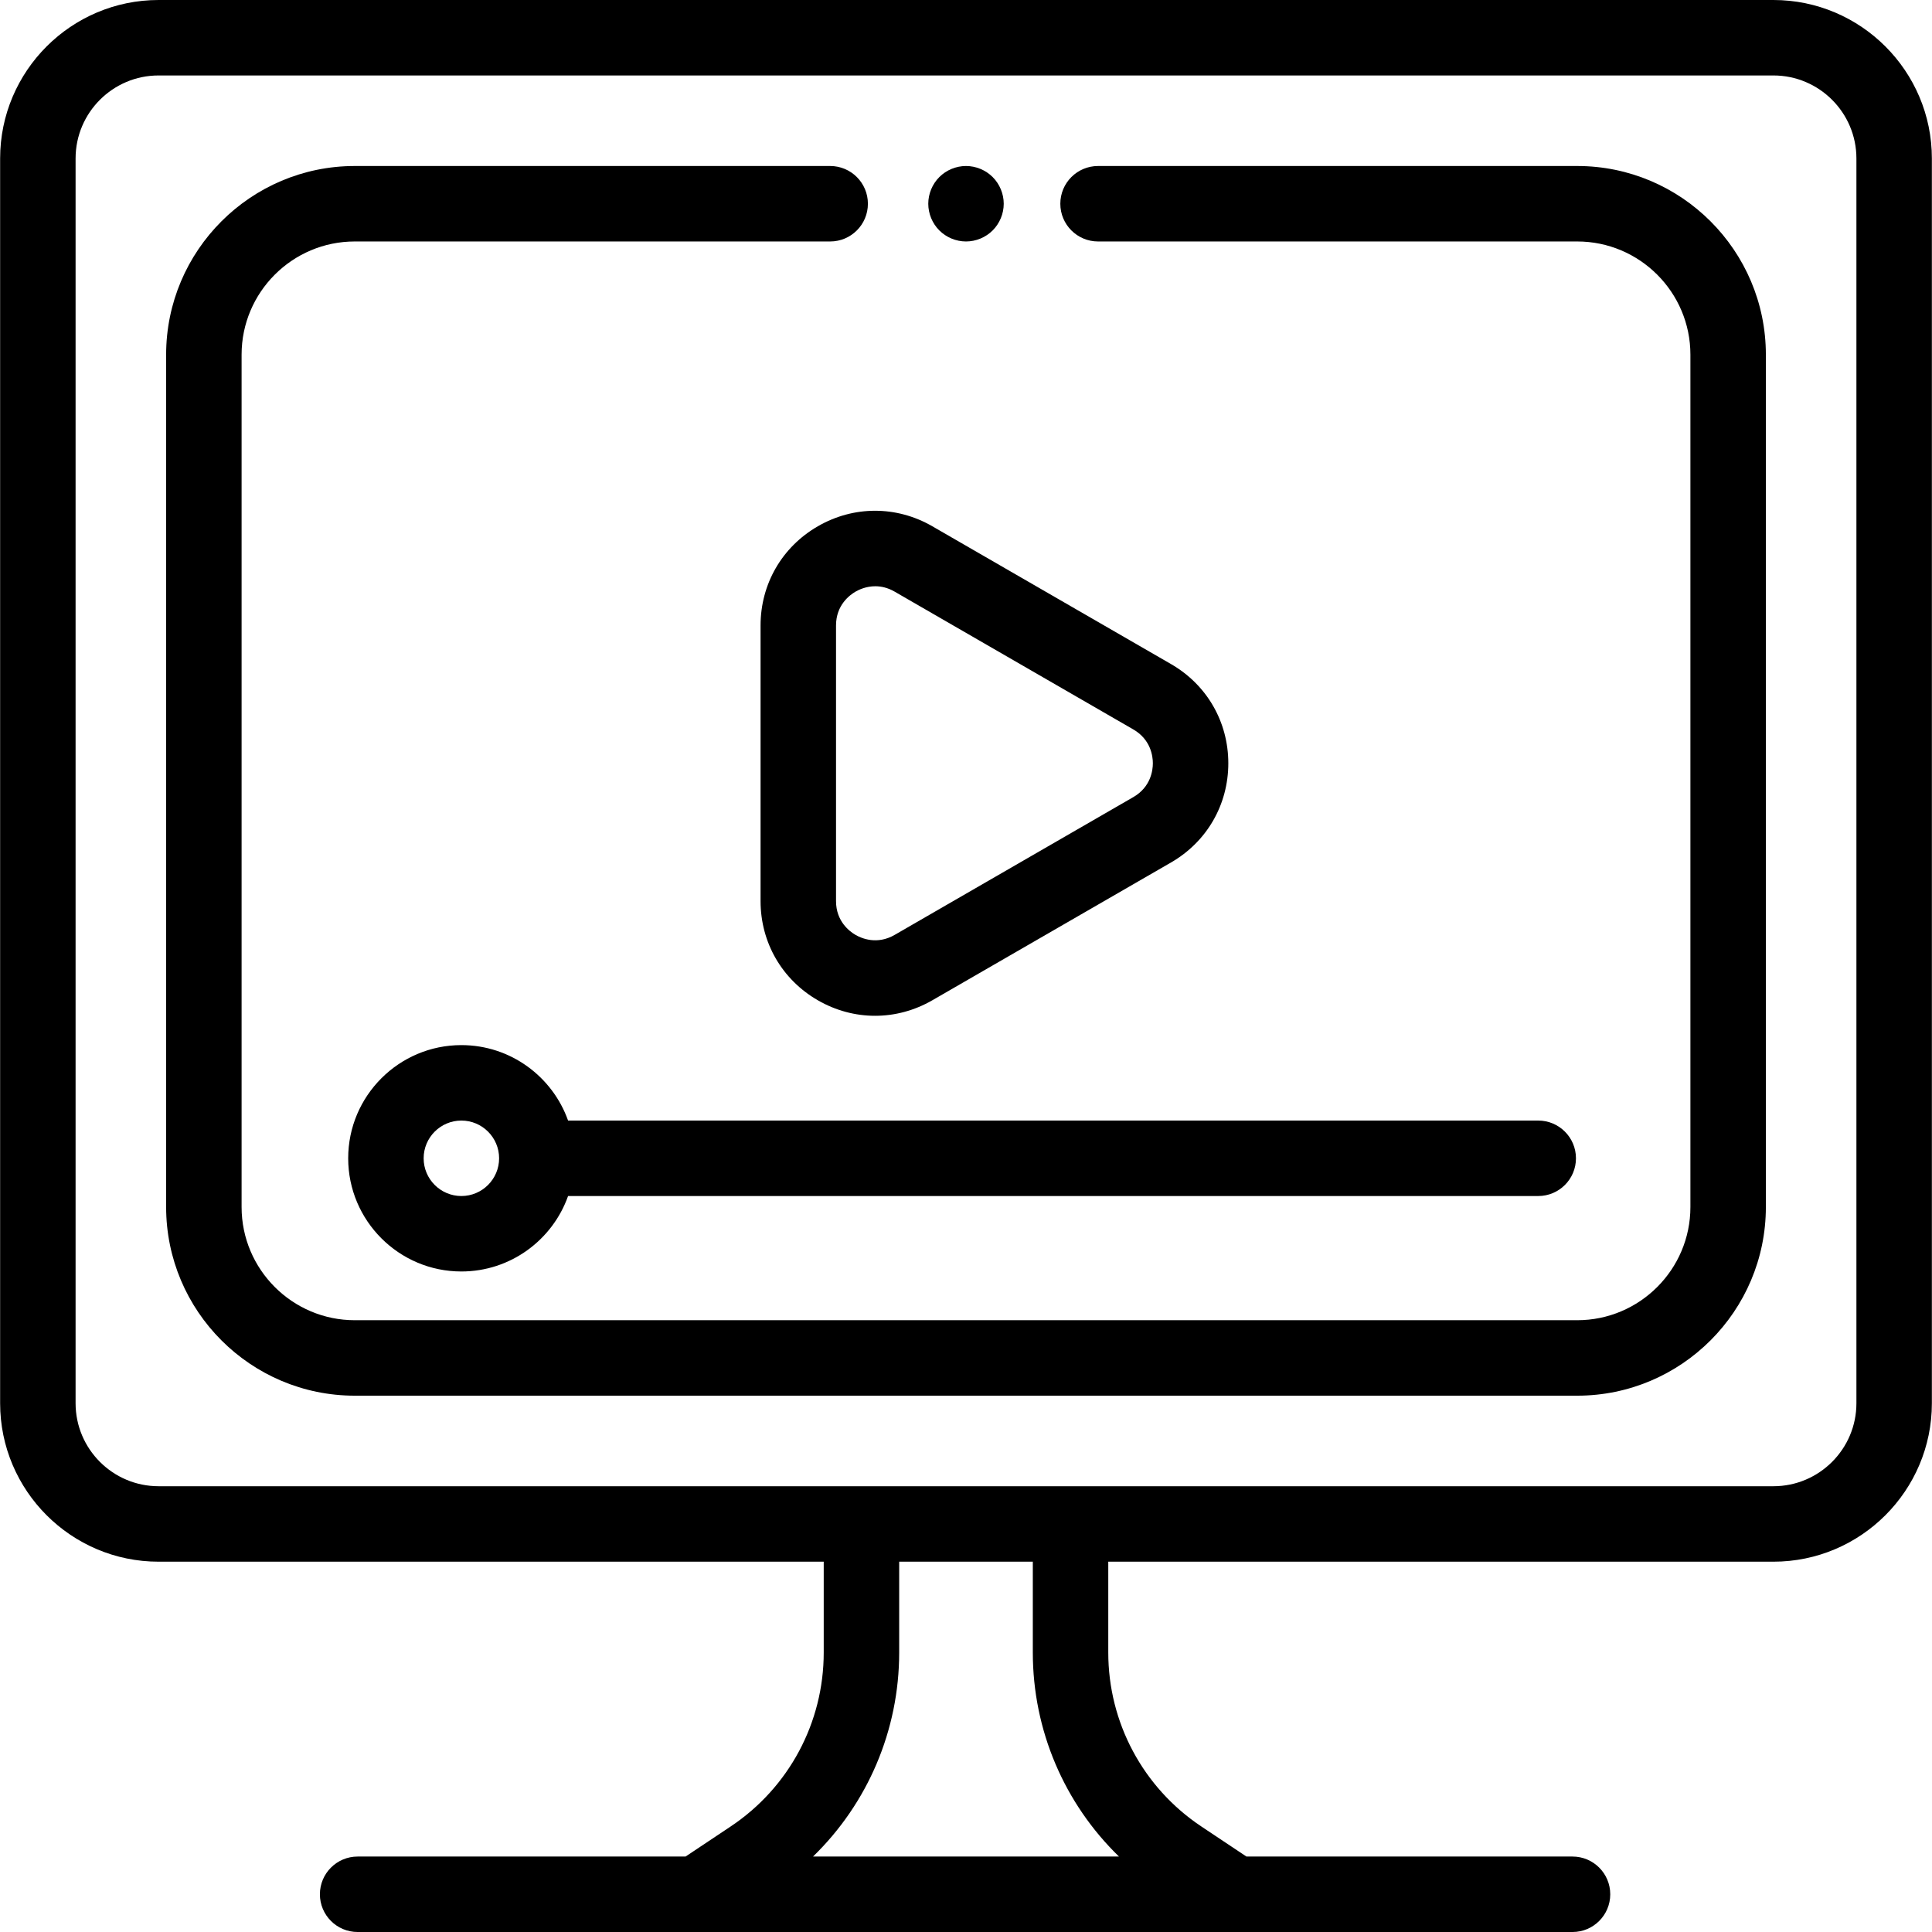
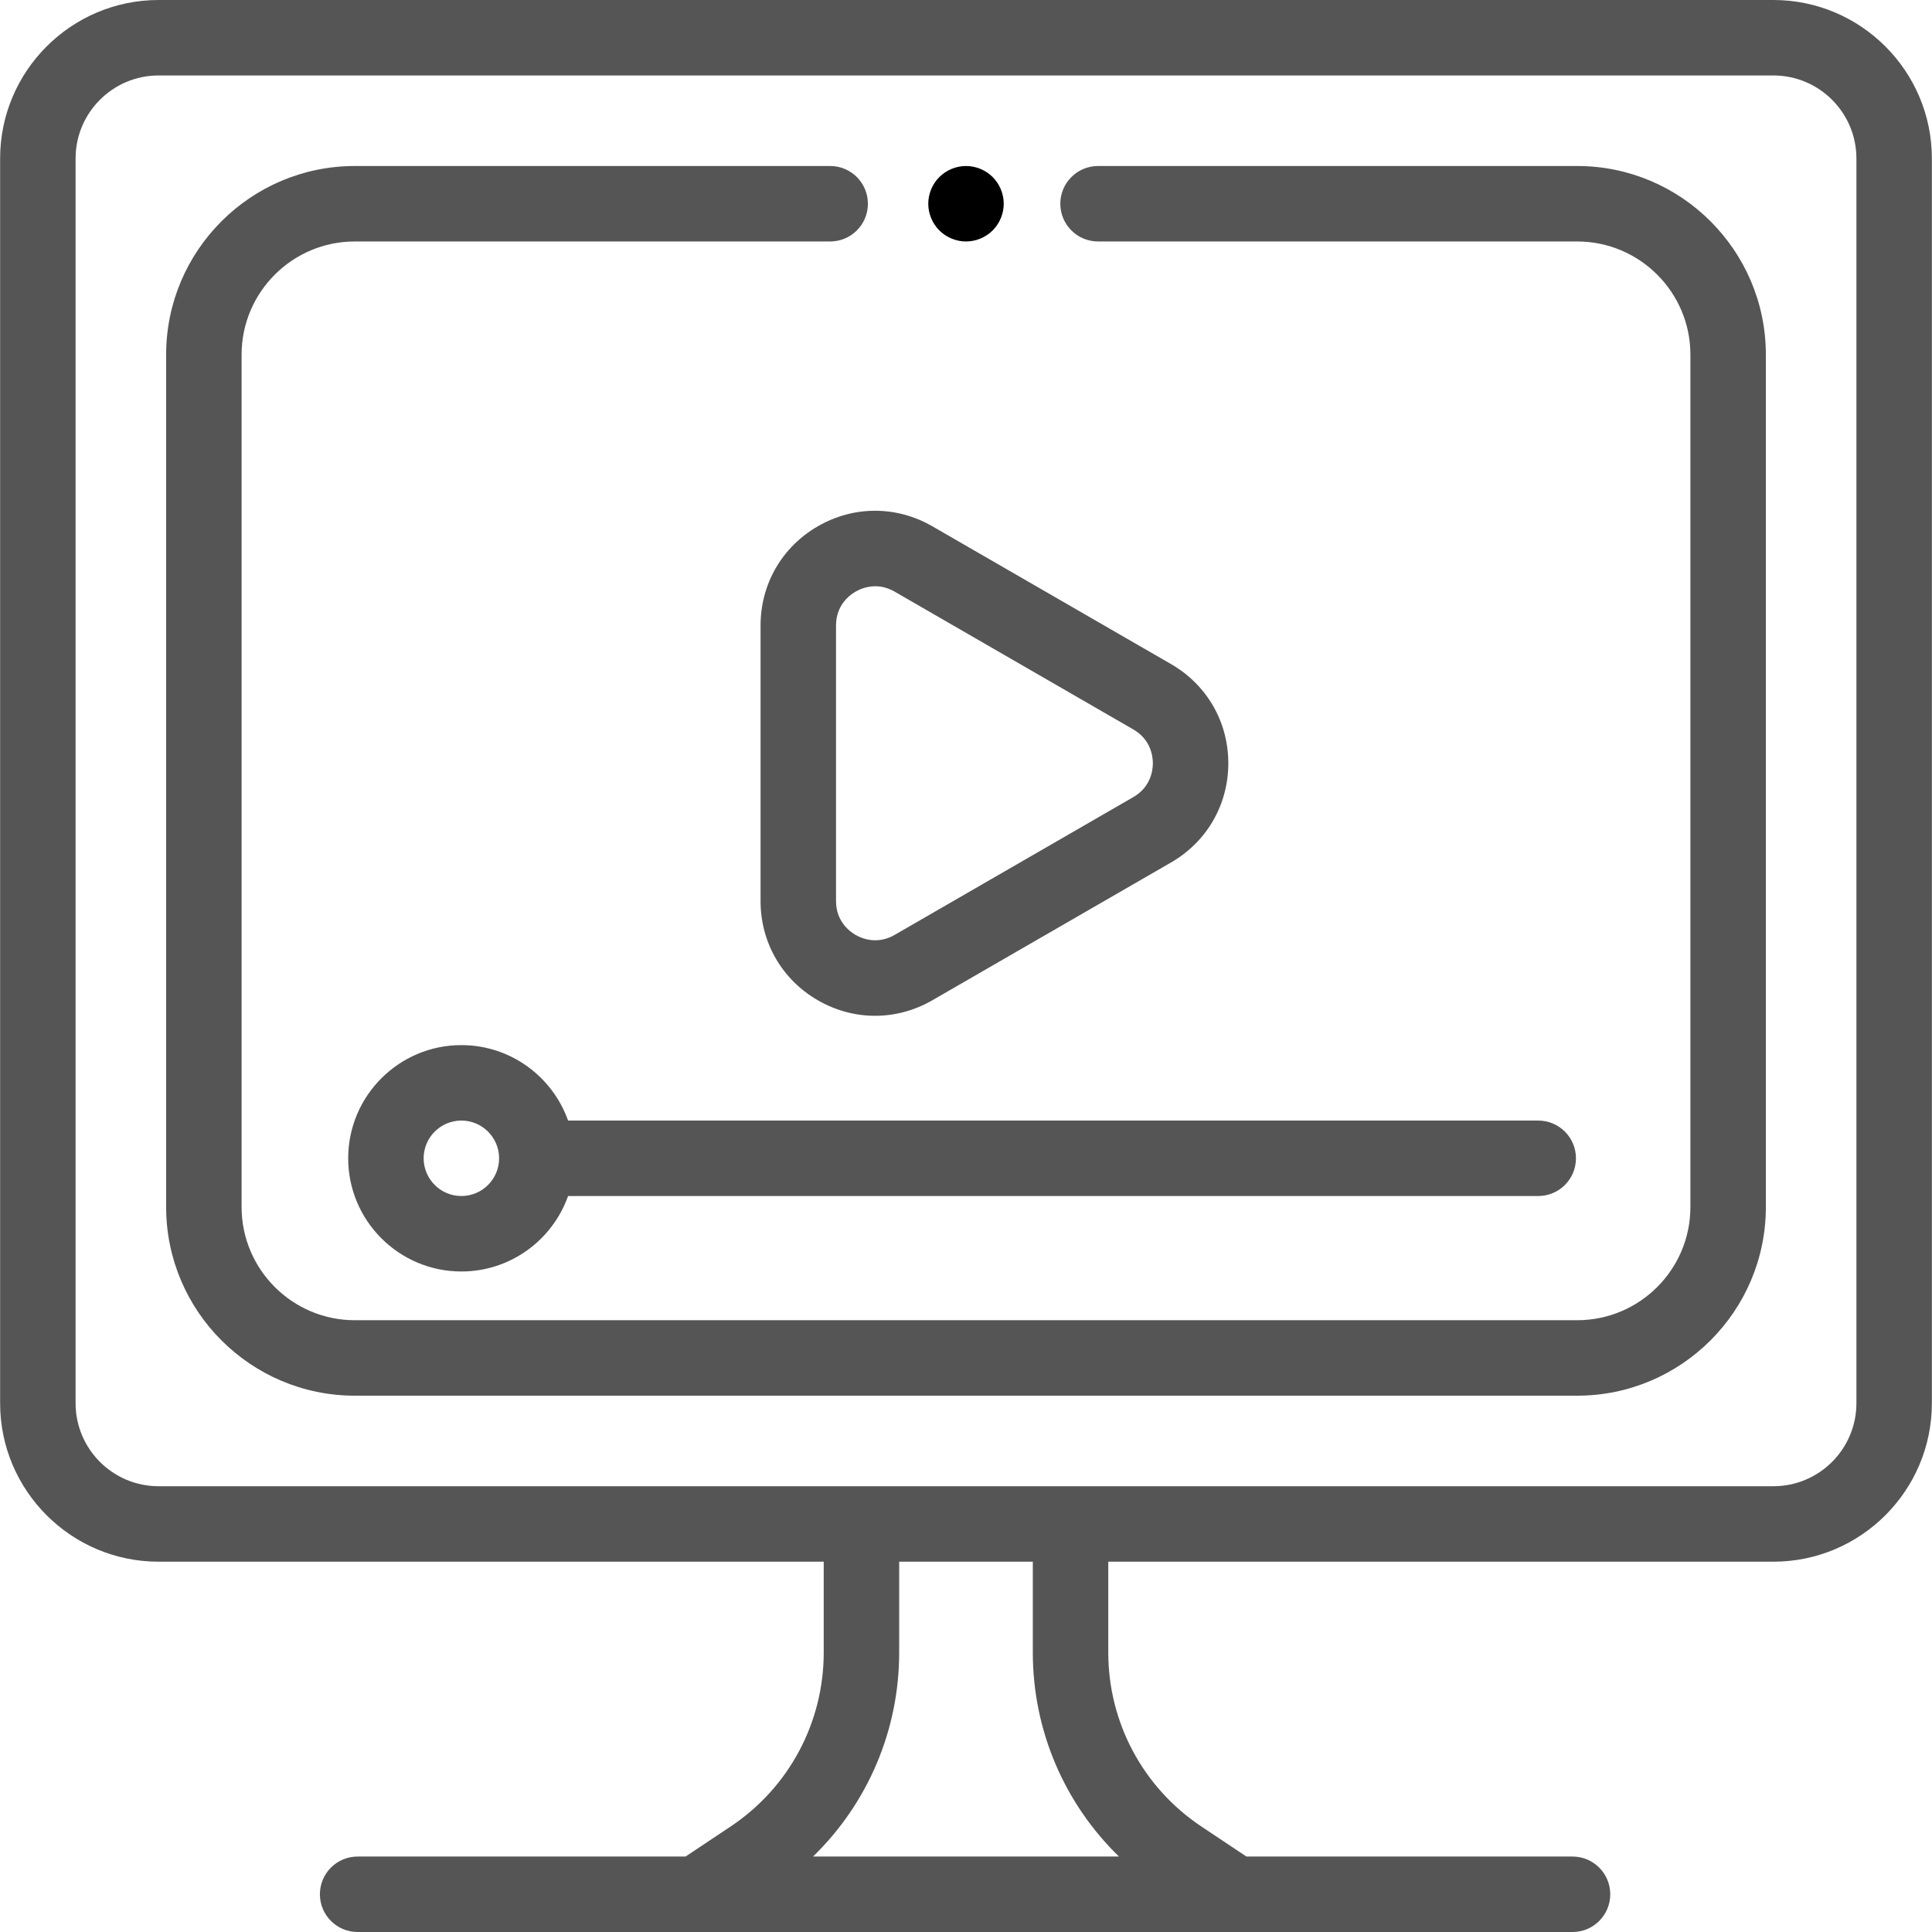
<svg xmlns="http://www.w3.org/2000/svg" version="1.1" id="Capa_1" x="0px" y="0px" viewBox="0 0 512.001 512.001" style="enable-background:new 0 0 512.001 512.001;" xml:space="preserve">
  <g>
    <g>
-       <path d="M469.973,0H42.028C18.872,0,0.033,18.839,0.033,41.995v329.875c0,23.156,18.839,41.995,41.995,41.995h176.268v24.08    c0,18.563-9.221,35.793-24.665,46.091l-11.952,7.969H94.777c-5.522,0-9.999,4.476-9.999,9.999c0,5.522,4.476,9.999,9.999,9.999    h321.958c5.522,0,9.999-4.476,9.999-9.999s-4.476-9.999-9.999-9.999h-86.414l-11.952-7.969    c-15.445-10.298-24.665-27.528-24.665-46.091v-24.08h176.268c23.156,0,41.995-18.839,41.995-41.995V41.995    C511.968,18.839,493.129,0,469.973,0z M296.541,492.003H215.46c14.483-14.057,22.833-33.455,22.833-54.06v-24.08h35.414v24.08    C273.707,458.548,282.058,477.945,296.541,492.003z M491.97,371.869c0,12.129-9.868,21.997-21.997,21.997H42.028    c-12.129,0-21.997-9.868-21.997-21.997V41.995c0-12.129,9.868-21.997,21.997-21.997h427.945c12.129,0,21.997,9.868,21.997,21.997    V371.869z" />
+       <path d="M469.973,0H42.028C18.872,0,0.033,18.839,0.033,41.995v329.875c0,23.156,18.839,41.995,41.995,41.995h176.268v24.08    c0,18.563-9.221,35.793-24.665,46.091l-11.952,7.969H94.777c-5.522,0-9.999,4.476-9.999,9.999c0,5.522,4.476,9.999,9.999,9.999    h321.958c5.522,0,9.999-4.476,9.999-9.999s-4.476-9.999-9.999-9.999h-86.414l-11.952-7.969    c-15.445-10.298-24.665-27.528-24.665-46.091v-24.08h176.268c23.156,0,41.995-18.839,41.995-41.995V41.995    C511.968,18.839,493.129,0,469.973,0z M296.541,492.003H215.46c14.483-14.057,22.833-33.455,22.833-54.06v-24.08h35.414v24.08    C273.707,458.548,282.058,477.945,296.541,492.003z M491.97,371.869c0,12.129-9.868,21.997-21.997,21.997H42.028    c-12.129,0-21.997-9.868-21.997-21.997V41.995c0-12.129,9.868-21.997,21.997-21.997h427.945c12.129,0,21.997,9.868,21.997,21.997    V371.869z" fill="#555" />
    </g>
  </g>
  <g>
    <g>
-       <path d="M417.98,43.994H290.996c-5.522,0-9.999,4.476-9.999,9.999s4.476,9.999,9.999,9.999H417.98    c16.54,0,29.996,13.456,29.996,29.996v225.888c0,16.54-13.456,29.996-29.996,29.996H94.021c-16.54,0-29.996-13.456-29.996-29.996    V93.988c0-16.54,13.456-29.996,29.996-29.996h125.984c5.522,0,9.999-4.476,9.999-9.999s-4.476-9.999-9.999-9.999H94.021    c-27.566,0-49.994,22.427-49.994,49.994v225.888c0,27.566,22.427,49.994,49.994,49.994H417.98    c27.566,0,49.994-22.427,49.994-49.994V93.988C467.973,66.421,445.546,43.994,417.98,43.994z" />
+       <path d="M417.98,43.994H290.996c-5.522,0-9.999,4.476-9.999,9.999s4.476,9.999,9.999,9.999H417.98    c16.54,0,29.996,13.456,29.996,29.996v225.888c0,16.54-13.456,29.996-29.996,29.996H94.021c-16.54,0-29.996-13.456-29.996-29.996    V93.988c0-16.54,13.456-29.996,29.996-29.996h125.984c5.522,0,9.999-4.476,9.999-9.999s-4.476-9.999-9.999-9.999H94.021    c-27.566,0-49.994,22.427-49.994,49.994v225.888c0,27.566,22.427,49.994,49.994,49.994H417.98    c27.566,0,49.994-22.427,49.994-49.994V93.988C467.973,66.421,445.546,43.994,417.98,43.994z" fill="#555" />
    </g>
  </g>
  <g>
    <g>
-       <path d="M310.341,175.992l-63.259-36.522c-9.503-5.486-20.849-5.485-30.35,0c-9.501,5.486-15.174,15.311-15.174,26.283v73.046    c0,10.972,5.672,20.797,15.174,26.284c4.751,2.744,9.963,4.114,15.175,4.114c5.211,0,10.425-1.372,15.175-4.114l63.259-36.522    c9.502-5.485,15.175-15.311,15.175-26.284C325.517,191.303,319.843,181.479,310.341,175.992z M300.344,211.24l-63.259,36.522    c-4.672,2.698-8.797,0.898-10.353,0c-1.557-0.899-5.176-3.571-5.176-8.965v-73.045h0c0-5.394,3.62-8.066,5.176-8.965    c0.946-0.546,2.84-1.424,5.228-1.424c1.542,0,3.292,0.366,5.124,1.424l63.259,36.522c4.671,2.698,5.176,7.168,5.176,8.965    C305.52,204.072,305.016,208.543,300.344,211.24z" />
+       <path d="M310.341,175.992l-63.259-36.522c-9.503-5.486-20.849-5.485-30.35,0c-9.501,5.486-15.174,15.311-15.174,26.283v73.046    c0,10.972,5.672,20.797,15.174,26.284c4.751,2.744,9.963,4.114,15.175,4.114c5.211,0,10.425-1.372,15.175-4.114l63.259-36.522    c9.502-5.485,15.175-15.311,15.175-26.284C325.517,191.303,319.843,181.479,310.341,175.992z M300.344,211.24l-63.259,36.522    c-4.672,2.698-8.797,0.898-10.353,0c-1.557-0.899-5.176-3.571-5.176-8.965v-73.045h0c0-5.394,3.62-8.066,5.176-8.965    c0.946-0.546,2.84-1.424,5.228-1.424c1.542,0,3.292,0.366,5.124,1.424l63.259,36.522c4.671,2.698,5.176,7.168,5.176,8.965    C305.52,204.072,305.016,208.543,300.344,211.24z" fill="#555" />
    </g>
  </g>
  <g>
    <g>
-       <path d="M407.647,296.962H150.546c-4.127-11.638-15.241-19.997-28.276-19.997c-16.54,0-29.996,13.456-29.996,29.996    s13.456,29.996,29.996,29.996c13.034,0,24.149-8.36,28.276-19.997h257.101c5.522,0,9.999-4.476,9.999-9.999    C417.646,301.438,413.169,296.962,407.647,296.962z M122.27,316.959c-5.513,0-9.999-4.485-9.999-9.999s4.485-9.999,9.999-9.999    c5.513,0,9.999,4.485,9.999,9.999S127.784,316.959,122.27,316.959z" />
+       <path d="M407.647,296.962H150.546c-4.127-11.638-15.241-19.997-28.276-19.997c-16.54,0-29.996,13.456-29.996,29.996    s13.456,29.996,29.996,29.996c13.034,0,24.149-8.36,28.276-19.997h257.101c5.522,0,9.999-4.476,9.999-9.999    C417.646,301.438,413.169,296.962,407.647,296.962z M122.27,316.959c-5.513,0-9.999-4.485-9.999-9.999s4.485-9.999,9.999-9.999    c5.513,0,9.999,4.485,9.999,9.999S127.784,316.959,122.27,316.959z" fill="#555" />
    </g>
  </g>
  <g>
    <g>
      <path d="M263.07,46.924c-1.86-1.86-4.439-2.93-7.069-2.93c-2.63,0-5.209,1.07-7.069,2.93s-2.93,4.439-2.93,7.069    s1.07,5.209,2.93,7.069s4.439,2.93,7.069,2.93s5.209-1.07,7.069-2.93s2.93-4.439,2.93-7.069S264.929,48.784,263.07,46.924z" />
    </g>
  </g>
  <g>
</g>
  <g>
</g>
  <g>
</g>
  <g>
</g>
  <g>
</g>
  <g>
</g>
  <g>
</g>
  <g>
</g>
  <g>
</g>
  <g>
</g>
  <g>
</g>
  <g>
</g>
  <g>
</g>
  <g>
</g>
  <g>
</g>
</svg>
